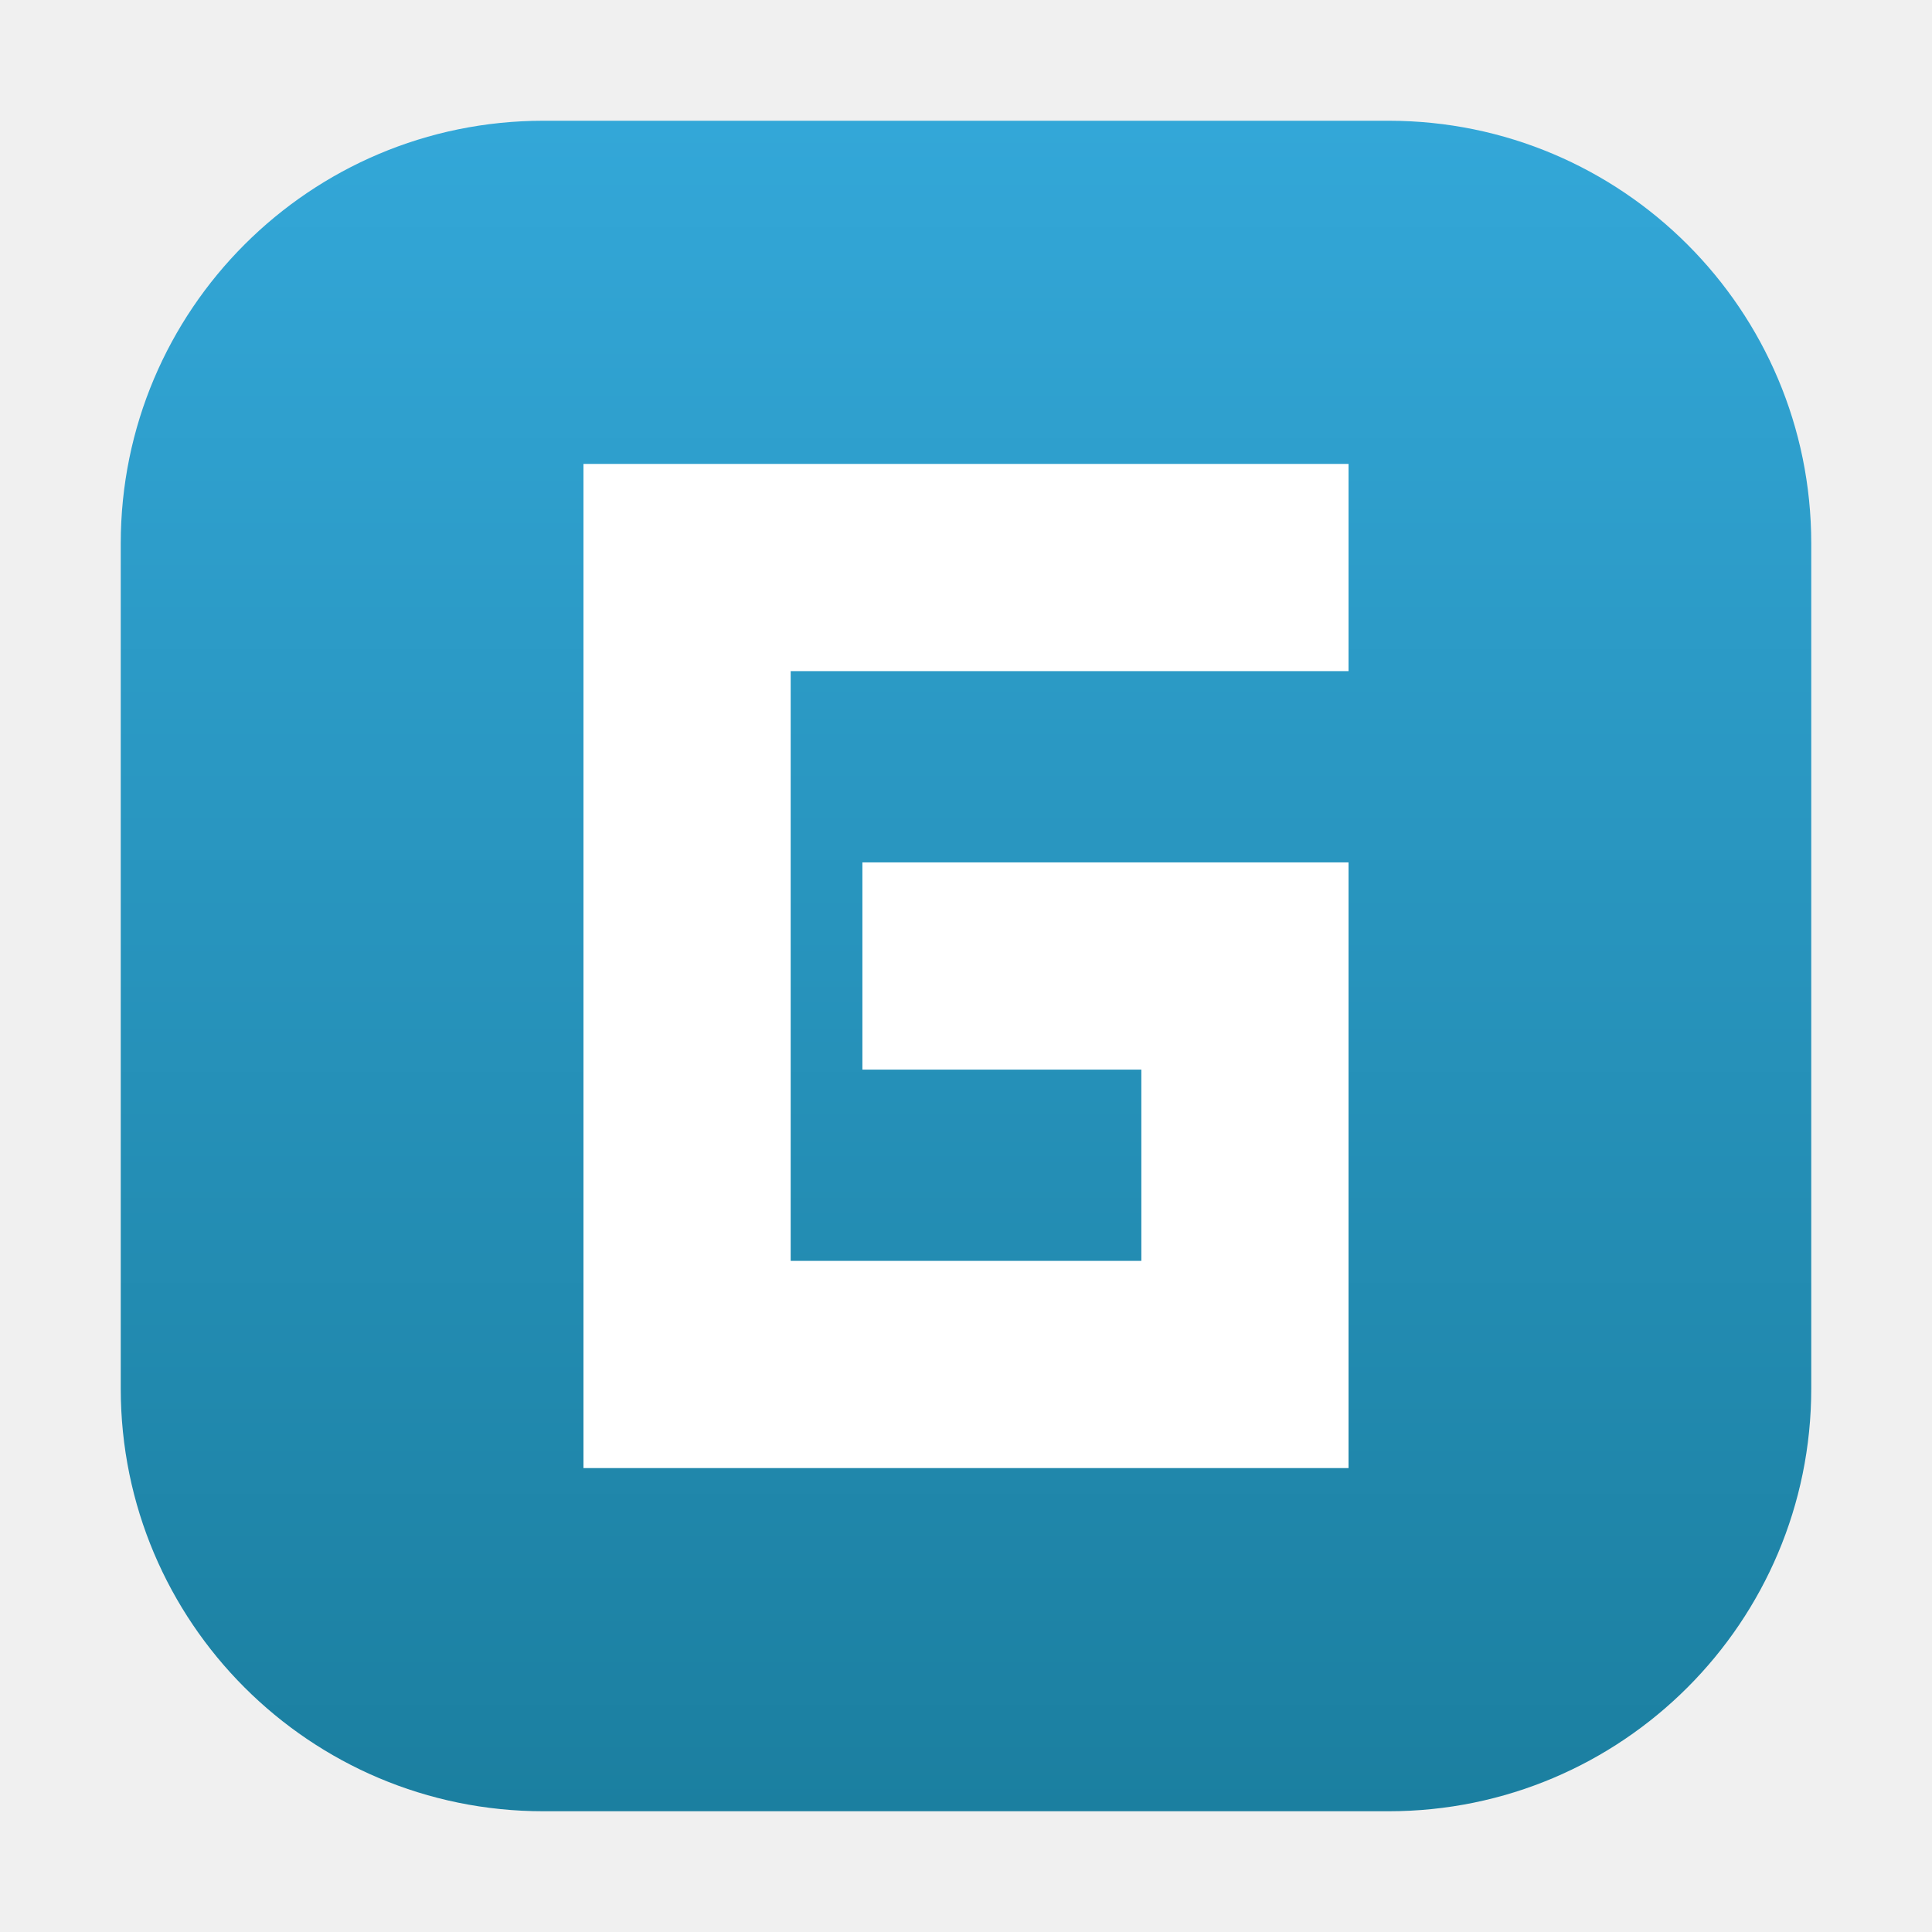
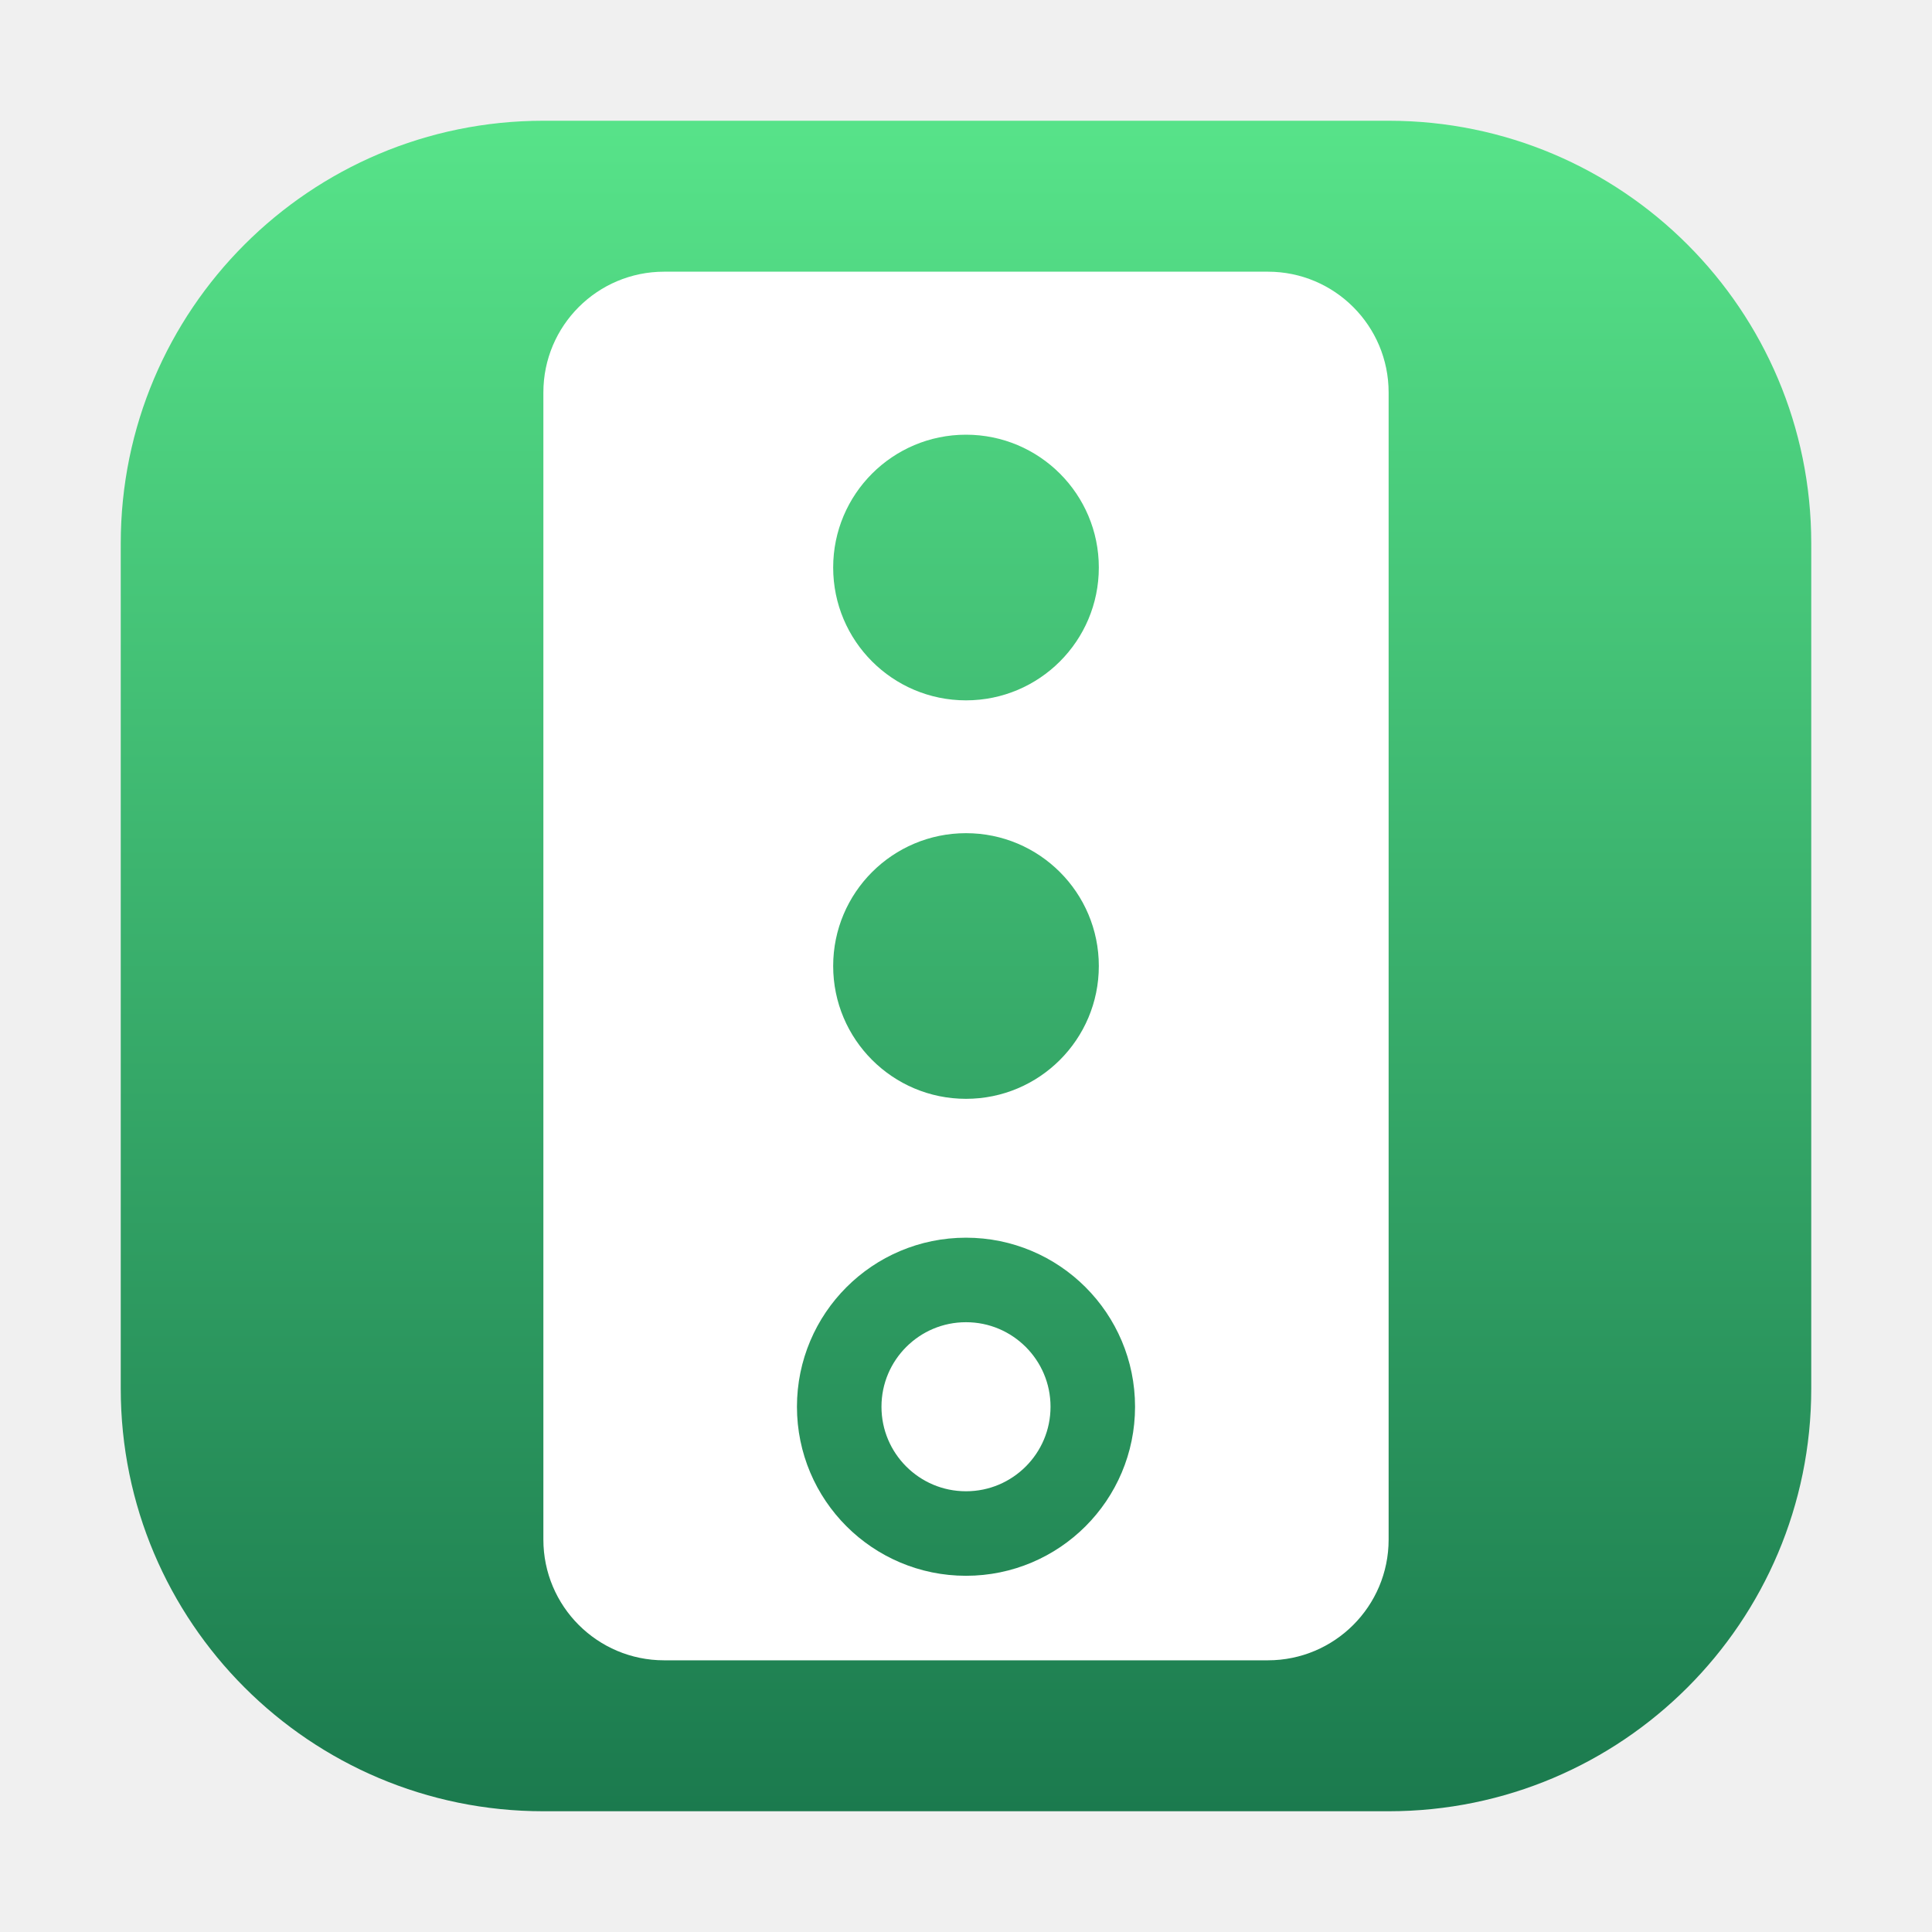
<svg xmlns="http://www.w3.org/2000/svg" viewBox="0 0 16 16" width="16" height="16">
  <defs>
-     <linearGradient id="g-go" x1="0" y1="0" x2="0" y2="1">
-       <stop offset="0" stop-color="#33a7d8" />
-       <stop offset="1" stop-color="#1b7fa0" />
+     <linearGradient id="xf-go-0" x1="0" y1="0" x2="0" y2="1">
+       <stop offset="0" stop-color="#57e389" />
+       <stop offset="1" stop-color="#1b7a4e" />
    </linearGradient>
  </defs>
-   <rect x="1" y="1" width="14" height="14" rx="3.5" fill="url(#g-go)" />
+   <rect x="1" y="1" width="14" height="14" rx="3.5" fill="url(#xf-go-0)" />
  <g style="color:#fff">
-     <g transform="translate(8 8) scale(0.66) translate(-8 -8)">
-       <path fill="none" stroke="currentColor" stroke-width="2.6" stroke-linecap="square" stroke-linejoin="miter" d="M11.5 3H4.5V13H11.5V8.0H8.0" />
+     <mask id="xf-go-1" maskUnits="userSpaceOnUse" x="0" y="0" width="16" height="16">
+       <rect width="16" height="16" fill="#fff" />
+       <g style="color:#000">
+         <path fill="currentColor" d="M8 3.6a1.1 1.1 0 1 1 0 2.2 1.1 1.1 0 0 1 0-2.2zM8 6.9a1.1 1.1 0 1 1 0 2.2 1.1 1.1 0 0 1 0-2.2z" />
+         <path fill="none" stroke="currentColor" stroke-width="0.7" stroke-linecap="round" stroke-linejoin="round" d="M8 10.6a1.05 1.05 0 1 1 0 2.1 1.05 1.05 0 0 1 0-2.1z" />
+       </g>
+     </mask>
+     <g mask="url(#xf-go-1)">
+       <path fill="currentColor" d="M5.5 2.25h5a1 1 0 0 1 1 1v9.5a1 1 0 0 1-1 1h-5a1 1 0 0 1-1-1v-9.5a1 1 0 0 1 1-1z" />
    </g>
  </g>
</svg>
